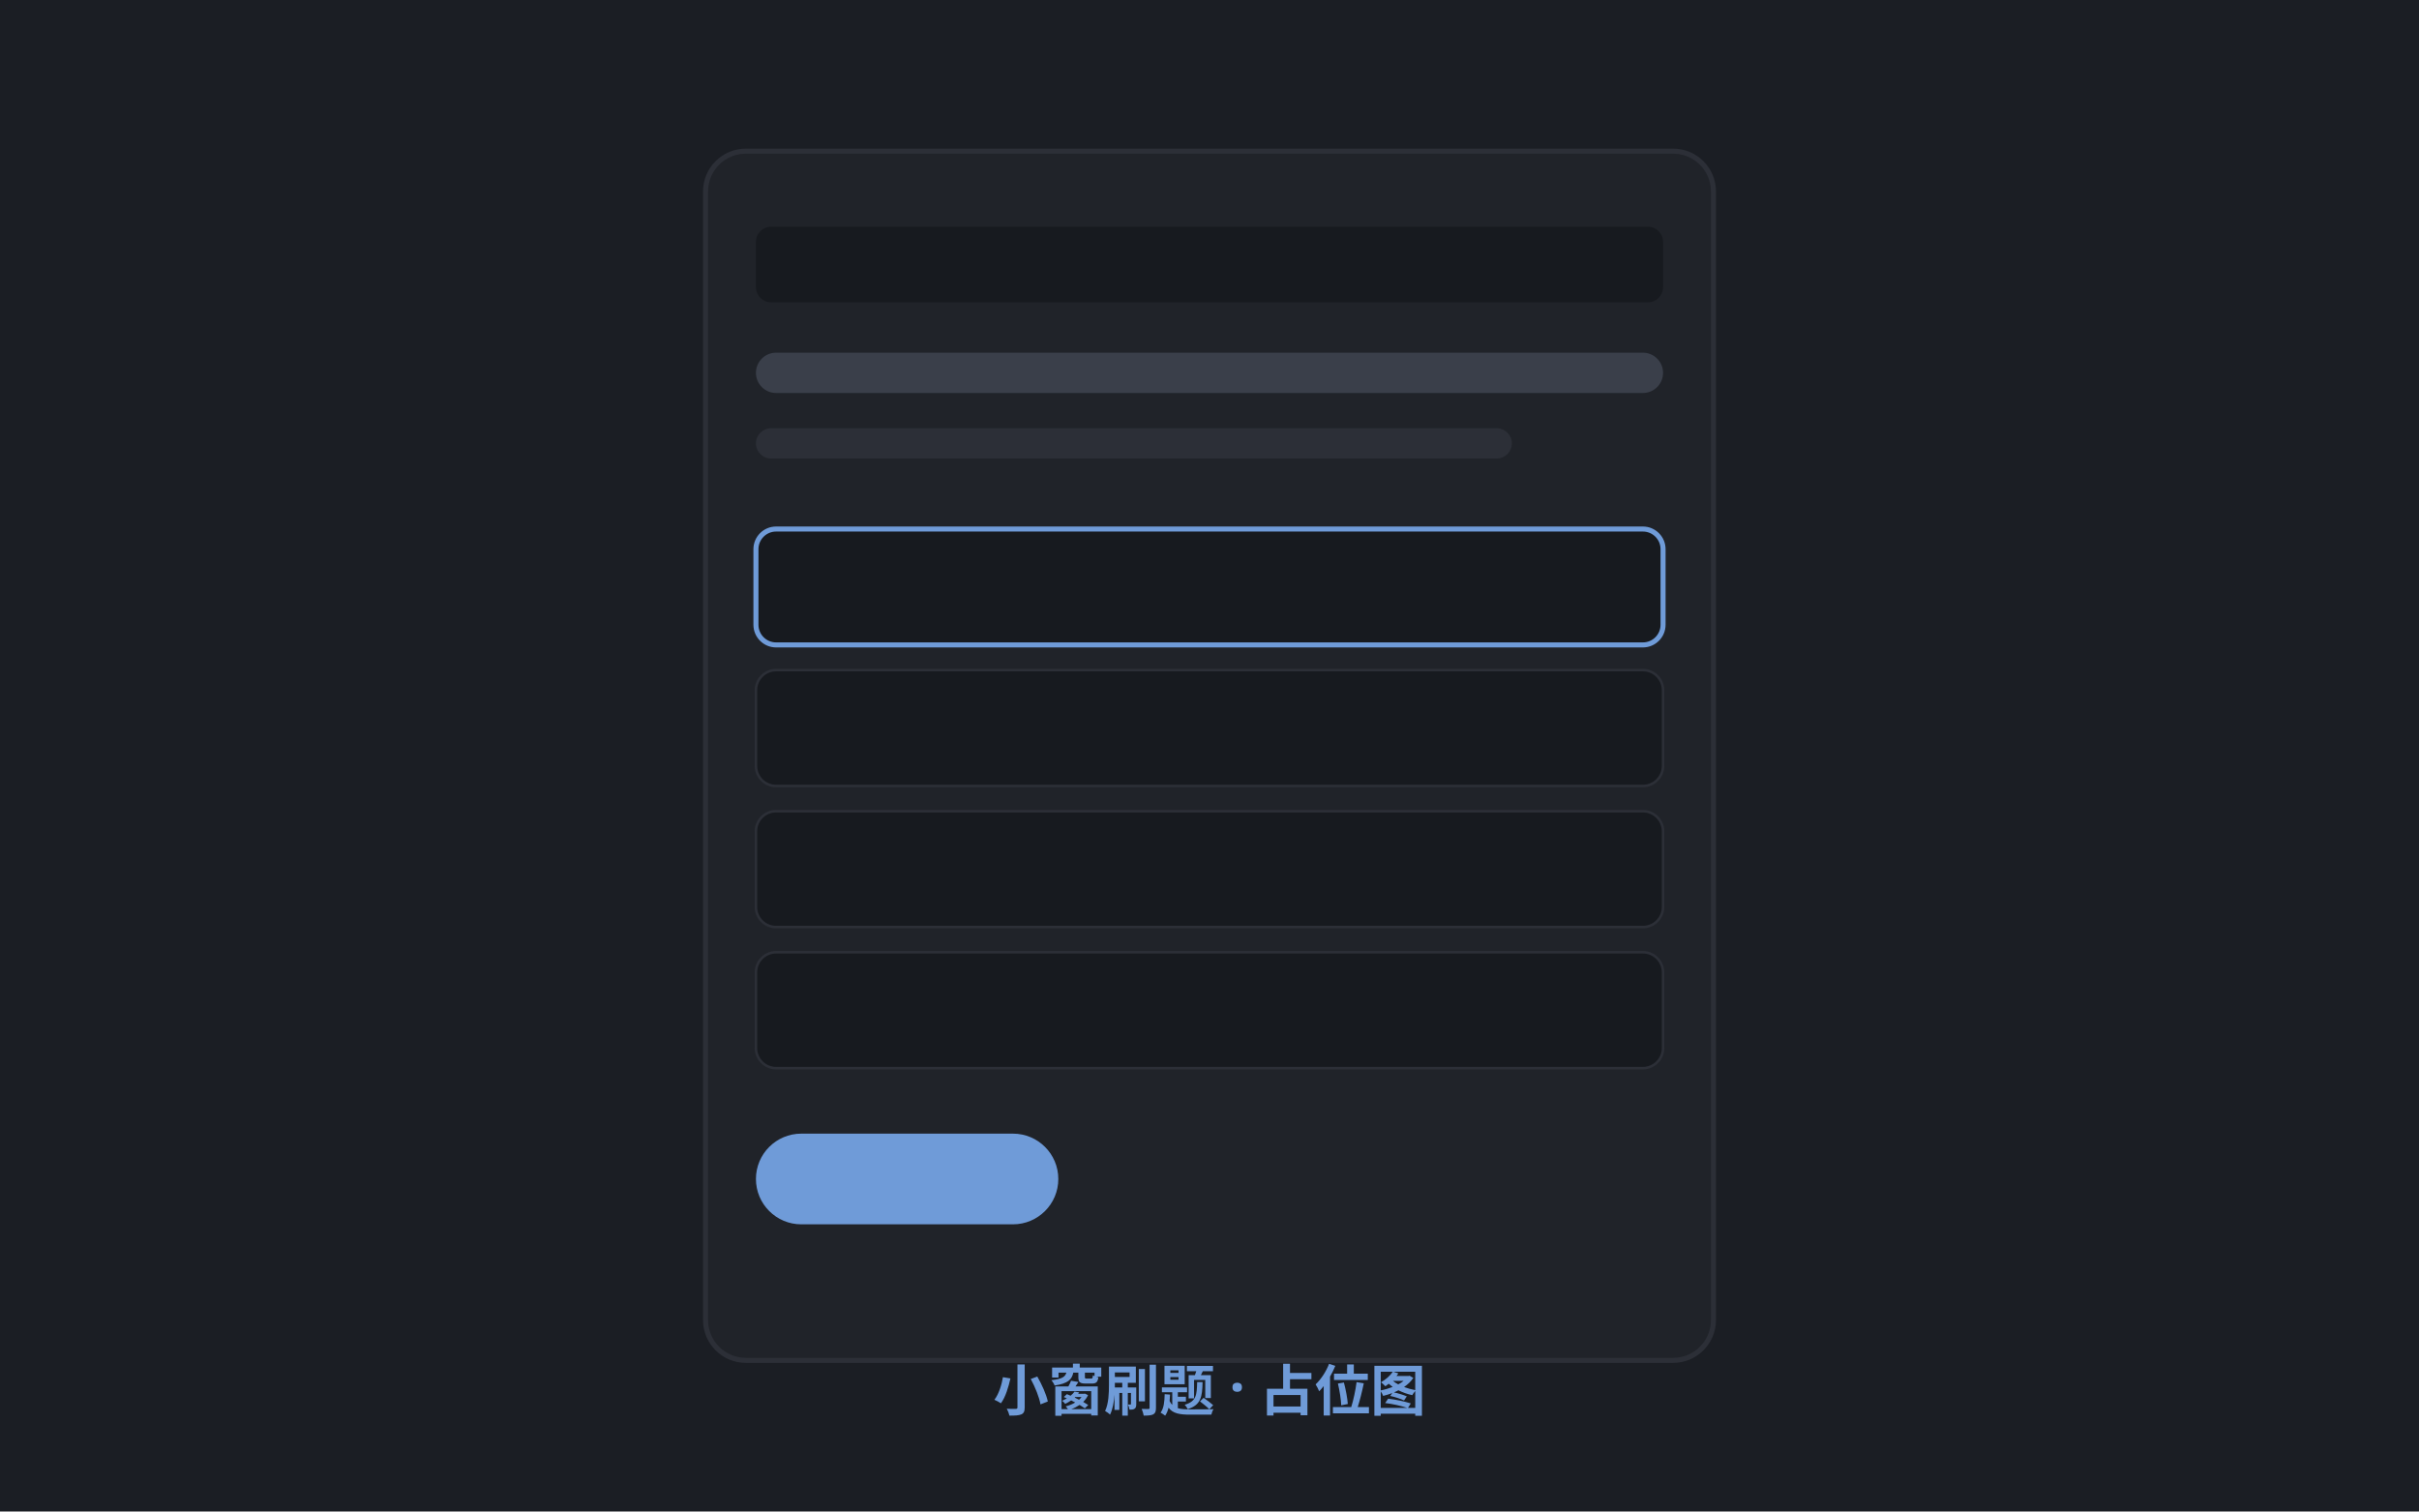
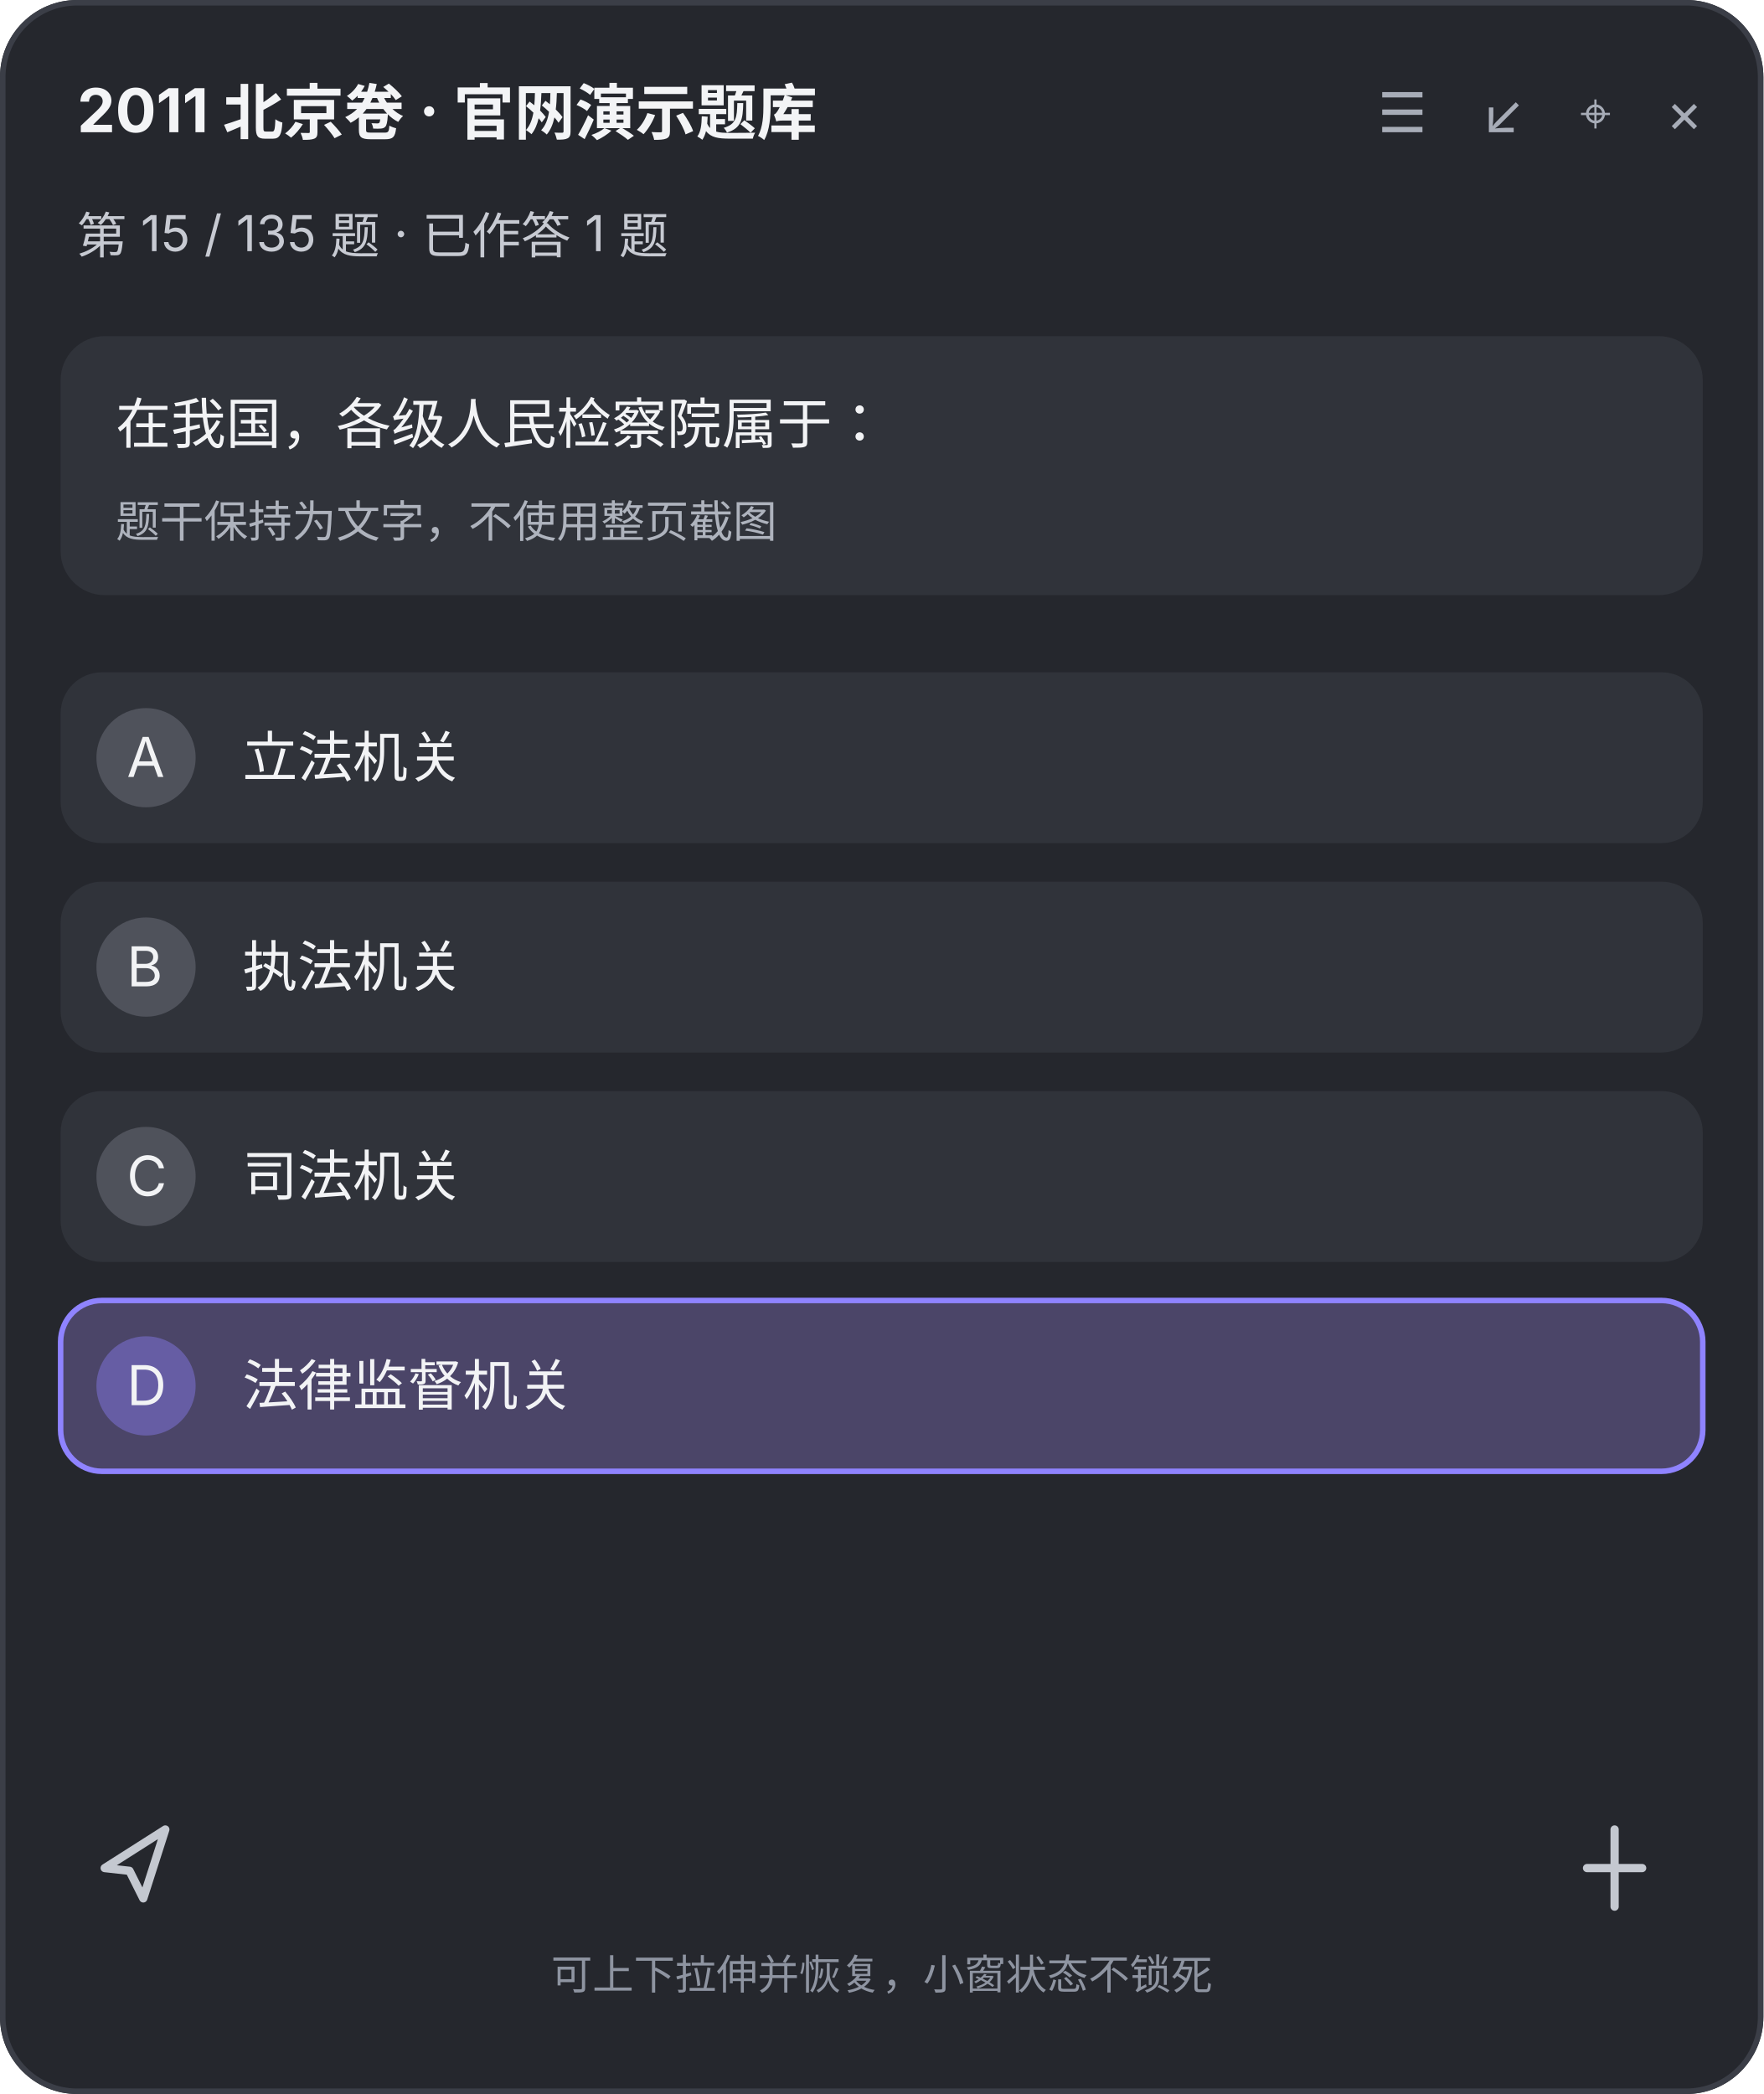
- <svg xmlns="http://www.w3.org/2000/svg" viewBox="0 0 960 600" width="960" height="600">
-   <rect width="960" height="600" fill="#1b1e24" />
-   <rect x="280" y="60" width="400" height="480" rx="16" fill="#202329" stroke="#2c2f37" stroke-width="2" />
-   <rect x="300" y="90" width="360" height="30" rx="6" fill="#171a1f" />
-   <rect x="300" y="140" width="360" height="16" rx="8" fill="#3a3f4a" />
-   <rect x="300" y="170" width="300" height="12" rx="6" fill="#2c2f37" />
-   <rect x="300" y="210" width="360" height="46" rx="8" fill="#171a1f" stroke="#6f9bd8" stroke-width="2" />
-   <rect x="300" y="266" width="360" height="46" rx="8" fill="#171a1f" stroke="#2c2f37" stroke-width="1" />
-   <rect x="300" y="322" width="360" height="46" rx="8" fill="#171a1f" stroke="#2c2f37" stroke-width="1" />
-   <rect x="300" y="378" width="360" height="46" rx="8" fill="#171a1f" stroke="#2c2f37" stroke-width="1" />
-   <rect x="300" y="450" width="120" height="36" rx="18" fill="#6f9bd8" />
-   <text x="480" y="560" text-anchor="middle" fill="#6f9bd8" font-family="sans-serif" font-size="22" font-weight="700">小窗刷题 · 占位图</text>
+ <svg xmlns="http://www.w3.org/2000/svg" viewBox="0 0 640 760" width="640" height="760">
+   <rect width="640" height="760" rx="28" fill="#25272d" />
+   <rect x="1" y="1" width="638" height="758" rx="27" fill="none" stroke="#3b3e47" stroke-width="2" />
+   <g font-family="-apple-system,BlinkMacSystemFont,'PingFang SC',sans-serif">
+     <text x="28" y="48" fill="#f3f4f6" font-size="22" font-weight="700">2011 北京卷 · 官网演示题库</text>
+     <text x="500" y="48" fill="#a7acb7" font-size="20">☰　↙　⌖　×</text>
+     <text x="28" y="92" fill="#c7cad2" font-size="18">第 15 / 135 题 · 已作答 1 题</text>
+     <rect x="22" y="122" width="596" height="94" rx="16" fill="#30333a" />
+     <text x="42" y="161" fill="#f2f3f5" font-size="20">在我国，各级人民检察院属于：</text>
+     <text x="42" y="195" fill="#aeb3bd" font-size="16">题干保持为文字，不使用整页截图</text>
+     <g font-size="20" fill="#f2f3f5">
+       <rect x="22" y="244" width="596" height="62" rx="15" fill="#30333a" />
+       <circle cx="53" cy="275" r="18" fill="#7d818c" fill-opacity=".4" />
+       <text x="46" y="282">A</text>
+       <text x="88" y="282">立法机关</text>
+       <rect x="22" y="320" width="596" height="62" rx="15" fill="#30333a" />
+       <circle cx="53" cy="351" r="18" fill="#7d818c" fill-opacity=".4" />
+       <text x="46" y="358">B</text>
+       <text x="88" y="358">执法机关</text>
+       <rect x="22" y="396" width="596" height="62" rx="15" fill="#30333a" />
+       <circle cx="53" cy="427" r="18" fill="#7d818c" fill-opacity=".4" />
+       <text x="46" y="434">C</text>
+       <text x="88" y="434">司法机关</text>
+       <rect x="22" y="472" width="596" height="62" rx="15" fill="#4b4568" stroke="#8f83ff" stroke-width="2" />
+       <circle cx="53" cy="503" r="18" fill="#8f83ff" fill-opacity=".4" />
+       <text x="46" y="510">D</text>
+       <text x="88" y="510">法律监督机关</text>
+     </g>
+     <path d="M38 678l22-14-8 25-5-10z" fill="none" stroke="#c4c8d0" stroke-width="3" stroke-linejoin="round" />
+     <path d="M586 664v28m-10-14h20" stroke="#c4c8d0" stroke-width="3" stroke-linecap="round" />
+     <text x="320" y="722" fill="#8e94a1" font-size="15" text-anchor="middle">可上下拉伸并恢复，小窗状态不锁死</text>
+   </g>
</svg>
